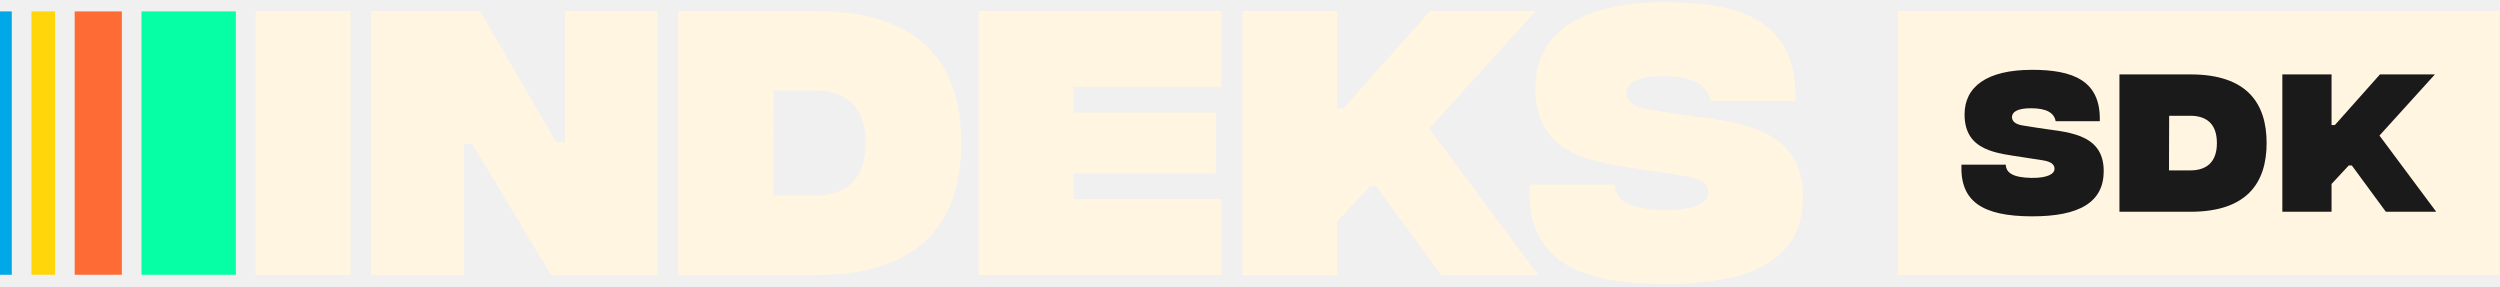
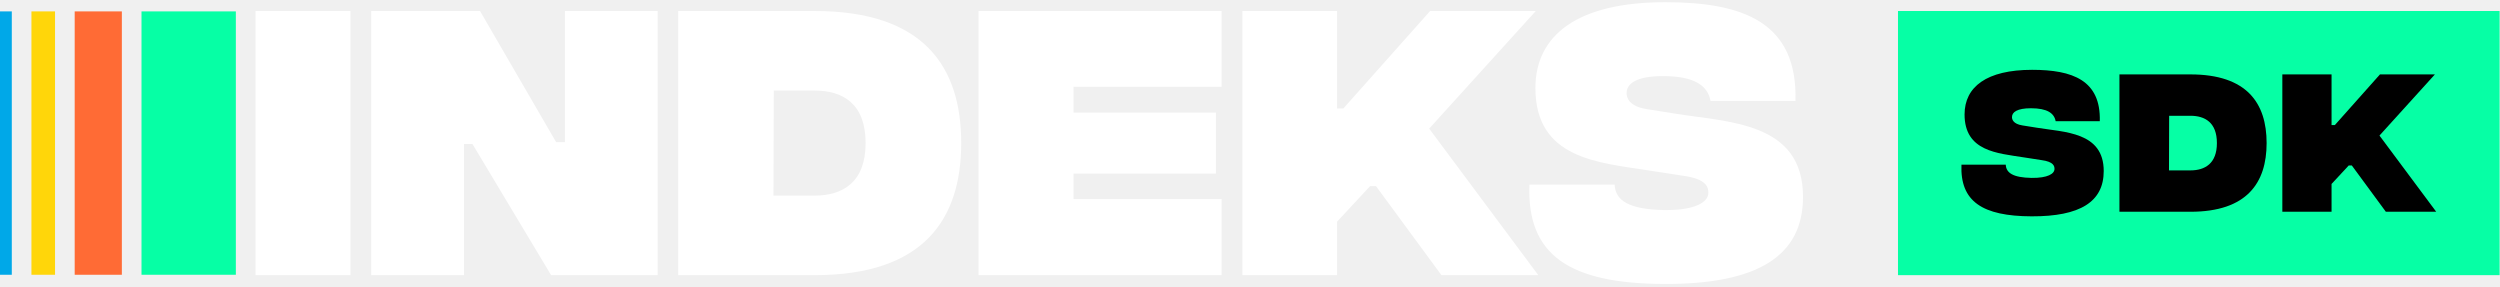
<svg xmlns="http://www.w3.org/2000/svg" width="636" height="73" viewBox="0 0 636 73" fill="none" role="img" aria-label="Indeks SDK">
  <rect y="2.9" width="3" height="67" fill="#00A8E8" />
  <rect x="8" y="2.9" width="6" height="67" fill="#FFD60A" />
  <rect x="19" y="2.9" width="12" height="67" fill="#FF6B35" />
  <rect x="36" y="2.9" width="24" height="67" fill="#06FFA5" />
-   <path d="M65 70V2.8H89.16V70H65Z" fill="#FFF5E1" />
-   <path d="M94.438 70V2.8H122.118L141.478 36.16H143.717V2.8H167.318V70H140.198L120.198 36.64H118.038V70H94.438Z" fill="#FFF5E1" />
-   <path d="M207.251 2.8C235.011 2.8 244.531 16.96 244.531 36.4C244.531 55.76 235.011 70 207.251 70H172.531V2.8H207.251ZM207.251 49.76C214.371 49.76 220.211 46.4 220.211 36.4C220.211 26.32 214.371 23.04 207.251 23.04H196.851L196.771 49.76H207.251Z" fill="#FFF5E1" />
-   <path d="M248.938 70V2.8H310.777V22.08H273.098V28.64H309.338V44.16H273.098V50.64H310.777V70H248.938Z" fill="#FFF5E1" />
-   <path d="M391.342 70H366.703L350.062 47.36H348.543L340.142 56.4V70H316.062V2.8H340.142V27.6H341.742L363.823 2.8H390.703L363.582 32.72L391.342 70Z" fill="#FFF5E1" />
-   <path d="M423.408 72.24C399.328 72.16 388.367 64.96 389.087 46.96H410.767C410.927 50.96 414.288 53.28 423.408 53.44C431.248 53.52 434.608 51.44 434.608 49.04C434.608 47.76 434.287 45.52 428.207 44.72L419.408 43.36C406.767 41.36 390.608 40.48 390.608 22.4C390.608 8.88 401.407 0.56 423.647 0.56C443.487 0.56 457.328 5.68 456.768 25.68H435.168C434.448 21.76 431.007 19.36 423.087 19.36C416.287 19.36 413.807 21.28 413.807 23.68C413.807 24.8 414.367 27.04 418.927 27.76L425.967 28.88C439.488 31.12 458.688 30.88 458.688 50.08C458.688 65.12 447.168 72.32 423.408 72.24Z" fill="#FFF5E1" />
-   <rect x="482.848" y="2.800" width="153.051" height="67.200" fill="#FFF5E1" />
-   <path transform="translate(296.668 17.472) scale(0.52)" d="M423.408 72.24C399.328 72.16 388.367 64.96 389.087 46.96H410.767C410.927 50.96 414.288 53.28 423.408 53.44C431.248 53.52 434.608 51.44 434.608 49.04C434.608 47.76 434.287 45.52 428.207 44.72L419.408 43.36C406.767 41.36 390.608 40.48 390.608 22.4C390.608 8.88 401.407 0.56 423.647 0.56C443.487 0.56 457.328 5.68 456.768 25.68H435.168C434.448 21.76 431.007 19.36 423.087 19.36C416.287 19.36 413.807 21.28 413.807 23.68C413.807 24.8 414.367 27.04 418.927 27.76L425.967 28.88C439.488 31.12 458.688 30.88 458.688 50.08C458.688 65.12 447.168 72.32 423.408 72.24Z" fill="#1A1A1A" />
-   <path transform="translate(449.470 17.472) scale(0.52)" d="M207.251 2.8C235.011 2.8 244.531 16.96 244.531 36.4C244.531 55.76 235.011 70 207.251 70H172.531V2.8H207.251ZM207.251 49.76C214.371 49.76 220.211 46.4 220.211 36.4C220.211 26.32 214.371 23.04 207.251 23.04H196.851L196.771 49.76H207.251Z" fill="#1A1A1A" />
-   <path transform="translate(416.274 17.472) scale(0.52)" d="M391.342 70H366.703L350.062 47.36H348.543L340.142 56.4V70H316.062V2.8H340.142V27.6H341.742L363.823 2.8H390.703L363.582 32.72L391.342 70Z" fill="#1A1A1A" />
+   <path d="M65 70V2.8H89.16V70H65Z" fill="#FFFFFF" />
+   <path d="M94.438 70V2.8H122.118L141.478 36.16H143.717V2.8H167.318V70H140.198L120.198 36.64H118.038V70H94.438Z" fill="#FFFFFF" />
+   <path d="M207.251 2.8C235.011 2.8 244.531 16.96 244.531 36.4C244.531 55.76 235.011 70 207.251 70H172.531V2.8H207.251ZM207.251 49.76C214.371 49.76 220.211 46.4 220.211 36.4C220.211 26.32 214.371 23.04 207.251 23.04H196.851L196.771 49.76H207.251Z" fill="#FFFFFF" />
+   <path d="M248.938 70V2.8H310.777V22.08H273.098V28.64H309.338V44.16H273.098V50.64H310.777V70H248.938Z" fill="#FFFFFF" />
+   <path d="M391.342 70H366.703L350.062 47.36H348.543L340.142 56.4V70H316.062V2.8H340.142V27.6H341.742L363.823 2.8H390.703L363.582 32.72L391.342 70Z" fill="#FFFFFF" />
+   <path d="M423.408 72.24C399.328 72.16 388.367 64.96 389.087 46.96H410.767C410.927 50.96 414.288 53.28 423.408 53.44C431.248 53.52 434.608 51.44 434.608 49.04C434.608 47.76 434.287 45.52 428.207 44.72L419.408 43.36C406.767 41.36 390.608 40.48 390.608 22.4C390.608 8.88 401.407 0.56 423.647 0.56C443.487 0.56 457.328 5.68 456.768 25.68H435.168C434.448 21.76 431.007 19.36 423.087 19.36C416.287 19.36 413.807 21.28 413.807 23.68C413.807 24.8 414.367 27.04 418.927 27.76L425.967 28.88C439.488 31.12 458.688 30.88 458.688 50.08C458.688 65.12 447.168 72.32 423.408 72.24Z" fill="#FFFFFF" />
+   <rect x="482.848" y="2.800" width="153.051" height="67.200" fill="#06FFA5" />
+   <path transform="translate(296.668 17.472) scale(0.52)" d="M423.408 72.24C399.328 72.16 388.367 64.96 389.087 46.96H410.767C410.927 50.96 414.288 53.28 423.408 53.44C431.248 53.52 434.608 51.44 434.608 49.04C434.608 47.76 434.287 45.52 428.207 44.72L419.408 43.36C406.767 41.36 390.608 40.48 390.608 22.4C390.608 8.88 401.407 0.56 423.647 0.56C443.487 0.56 457.328 5.68 456.768 25.68H435.168C434.448 21.76 431.007 19.36 423.087 19.36C416.287 19.36 413.807 21.28 413.807 23.68C413.807 24.8 414.367 27.04 418.927 27.76L425.967 28.88C439.488 31.12 458.688 30.88 458.688 50.08C458.688 65.12 447.168 72.32 423.408 72.24Z" fill="#000000" />
+   <path transform="translate(449.470 17.472) scale(0.52)" d="M207.251 2.8C235.011 2.8 244.531 16.96 244.531 36.4C244.531 55.76 235.011 70 207.251 70H172.531V2.8H207.251ZM207.251 49.76C214.371 49.76 220.211 46.4 220.211 36.4C220.211 26.32 214.371 23.04 207.251 23.04H196.851L196.771 49.76H207.251Z" fill="#000000" />
+   <path transform="translate(416.274 17.472) scale(0.52)" d="M391.342 70H366.703L350.062 47.36H348.543L340.142 56.4V70H316.062V2.8H340.142V27.6H341.742L363.823 2.8H390.703L363.582 32.72L391.342 70Z" fill="#000000" />
</svg>
